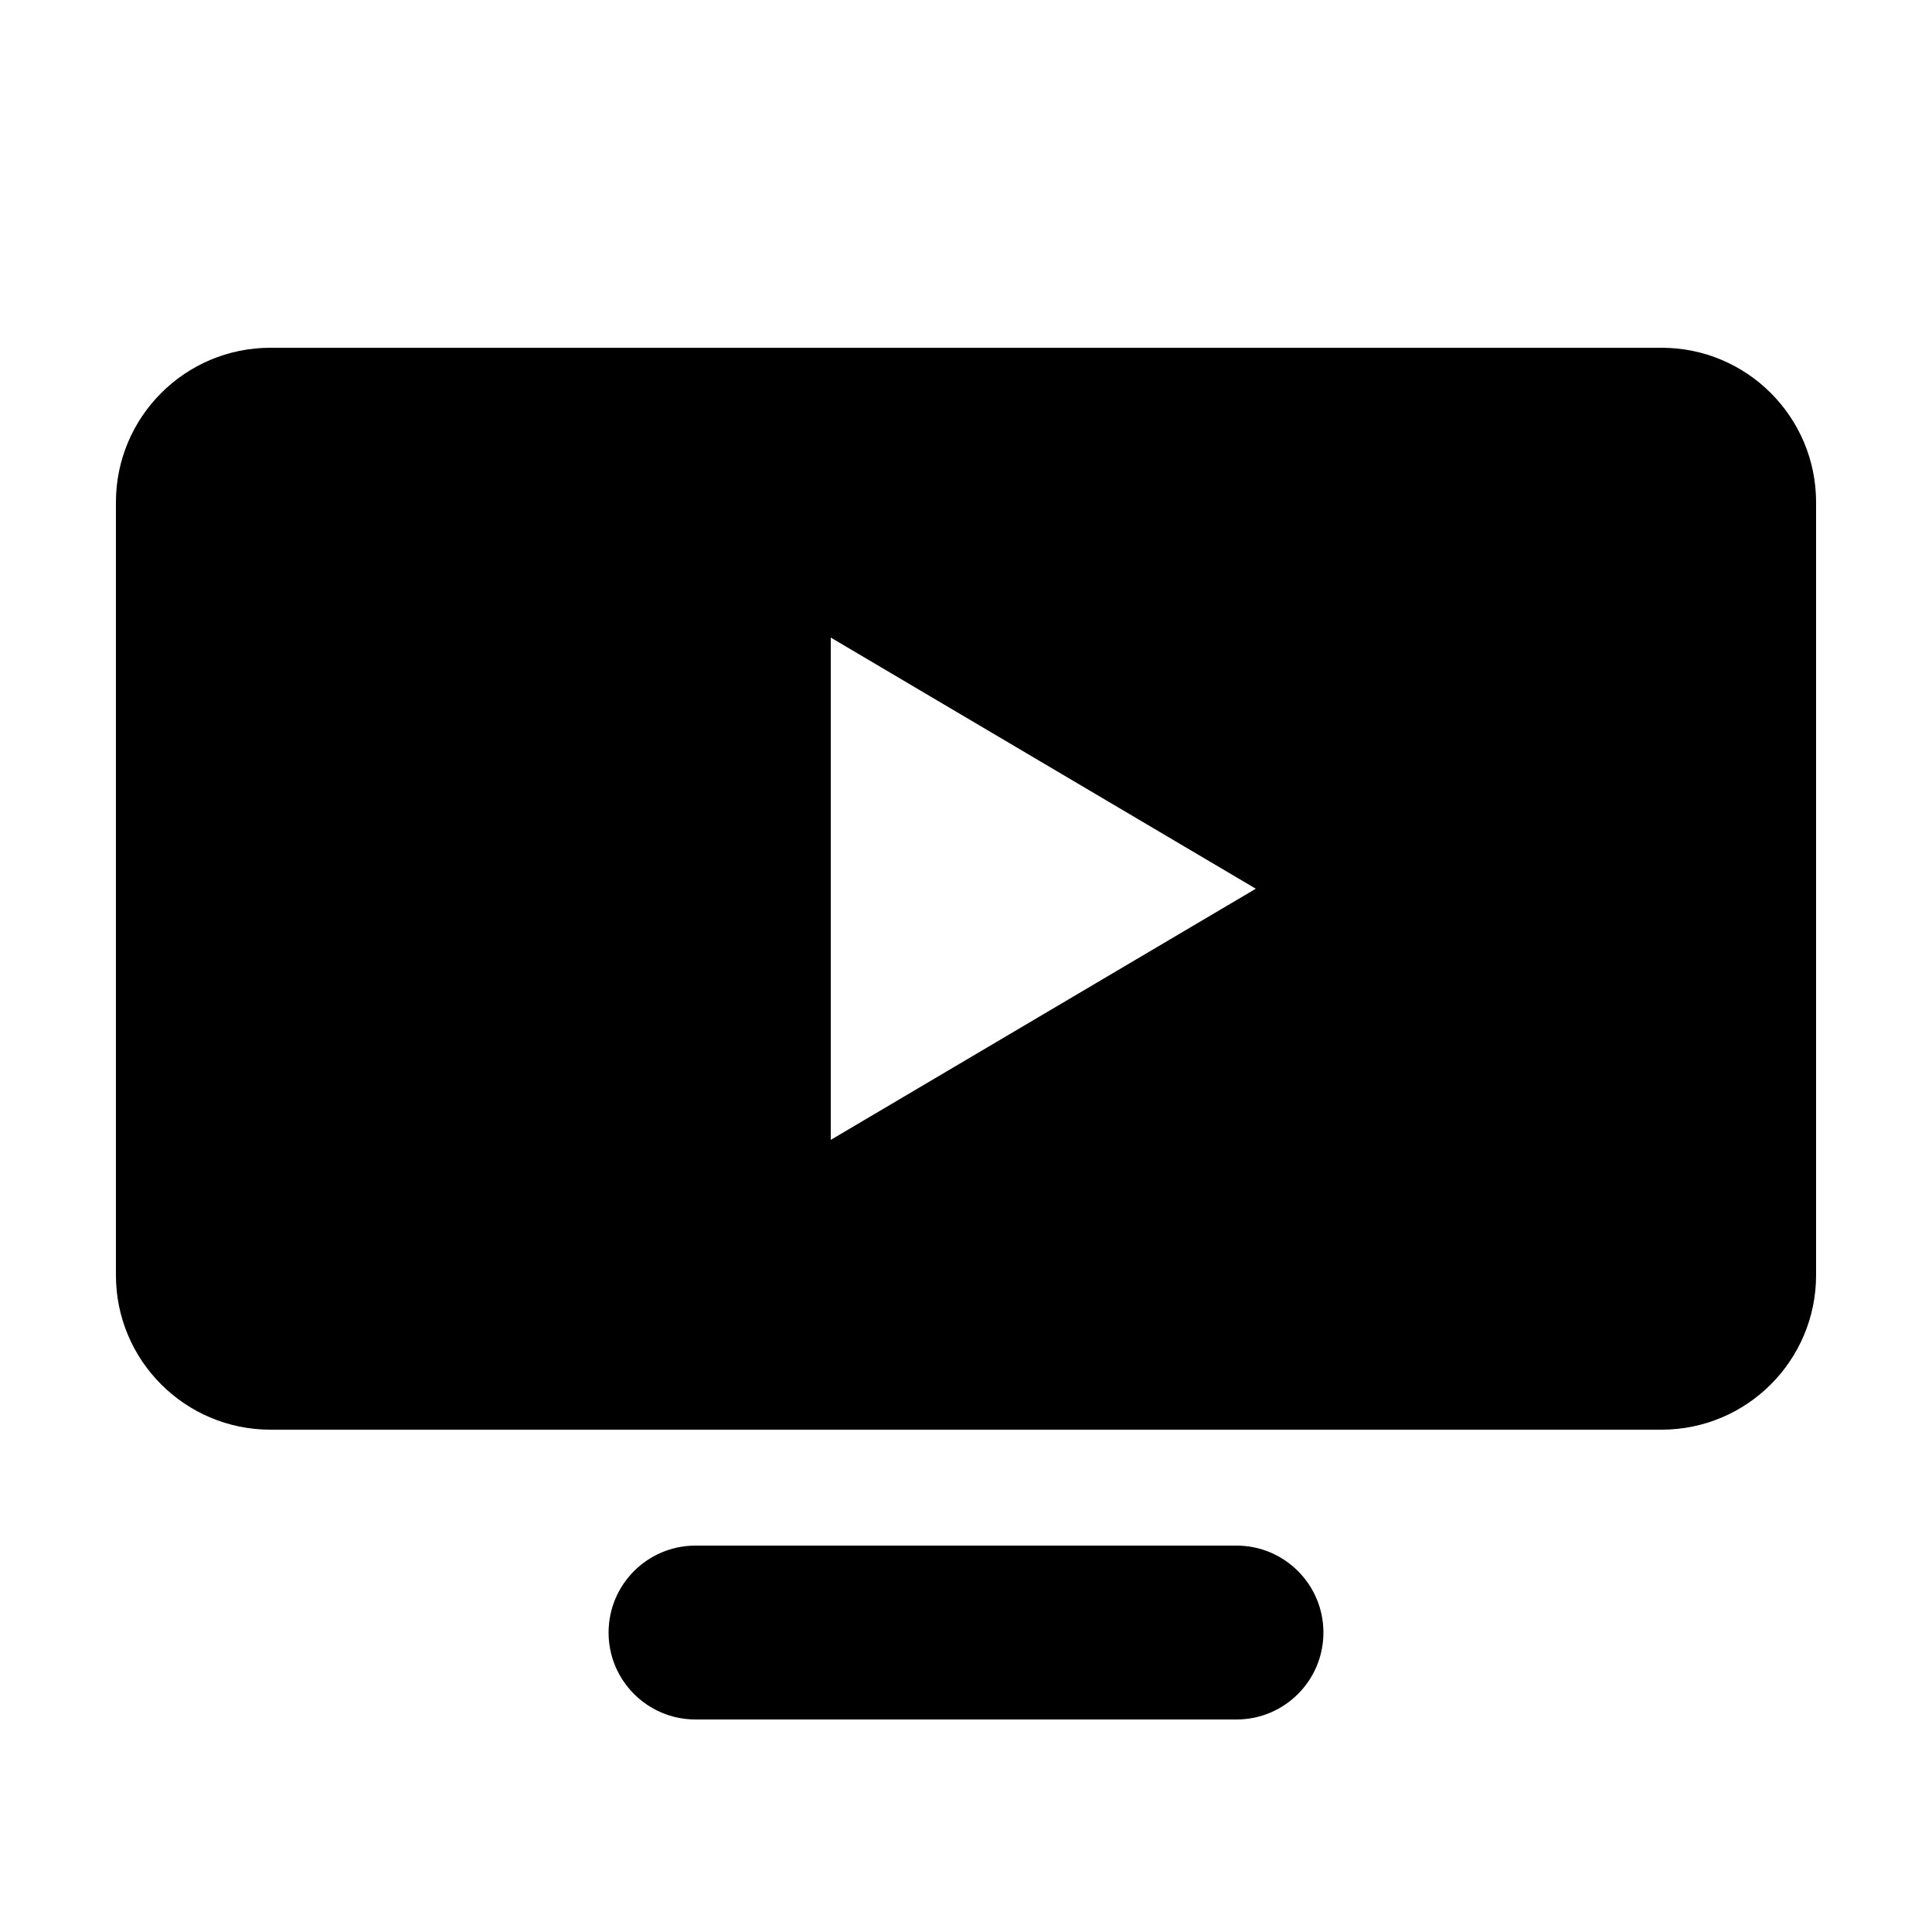
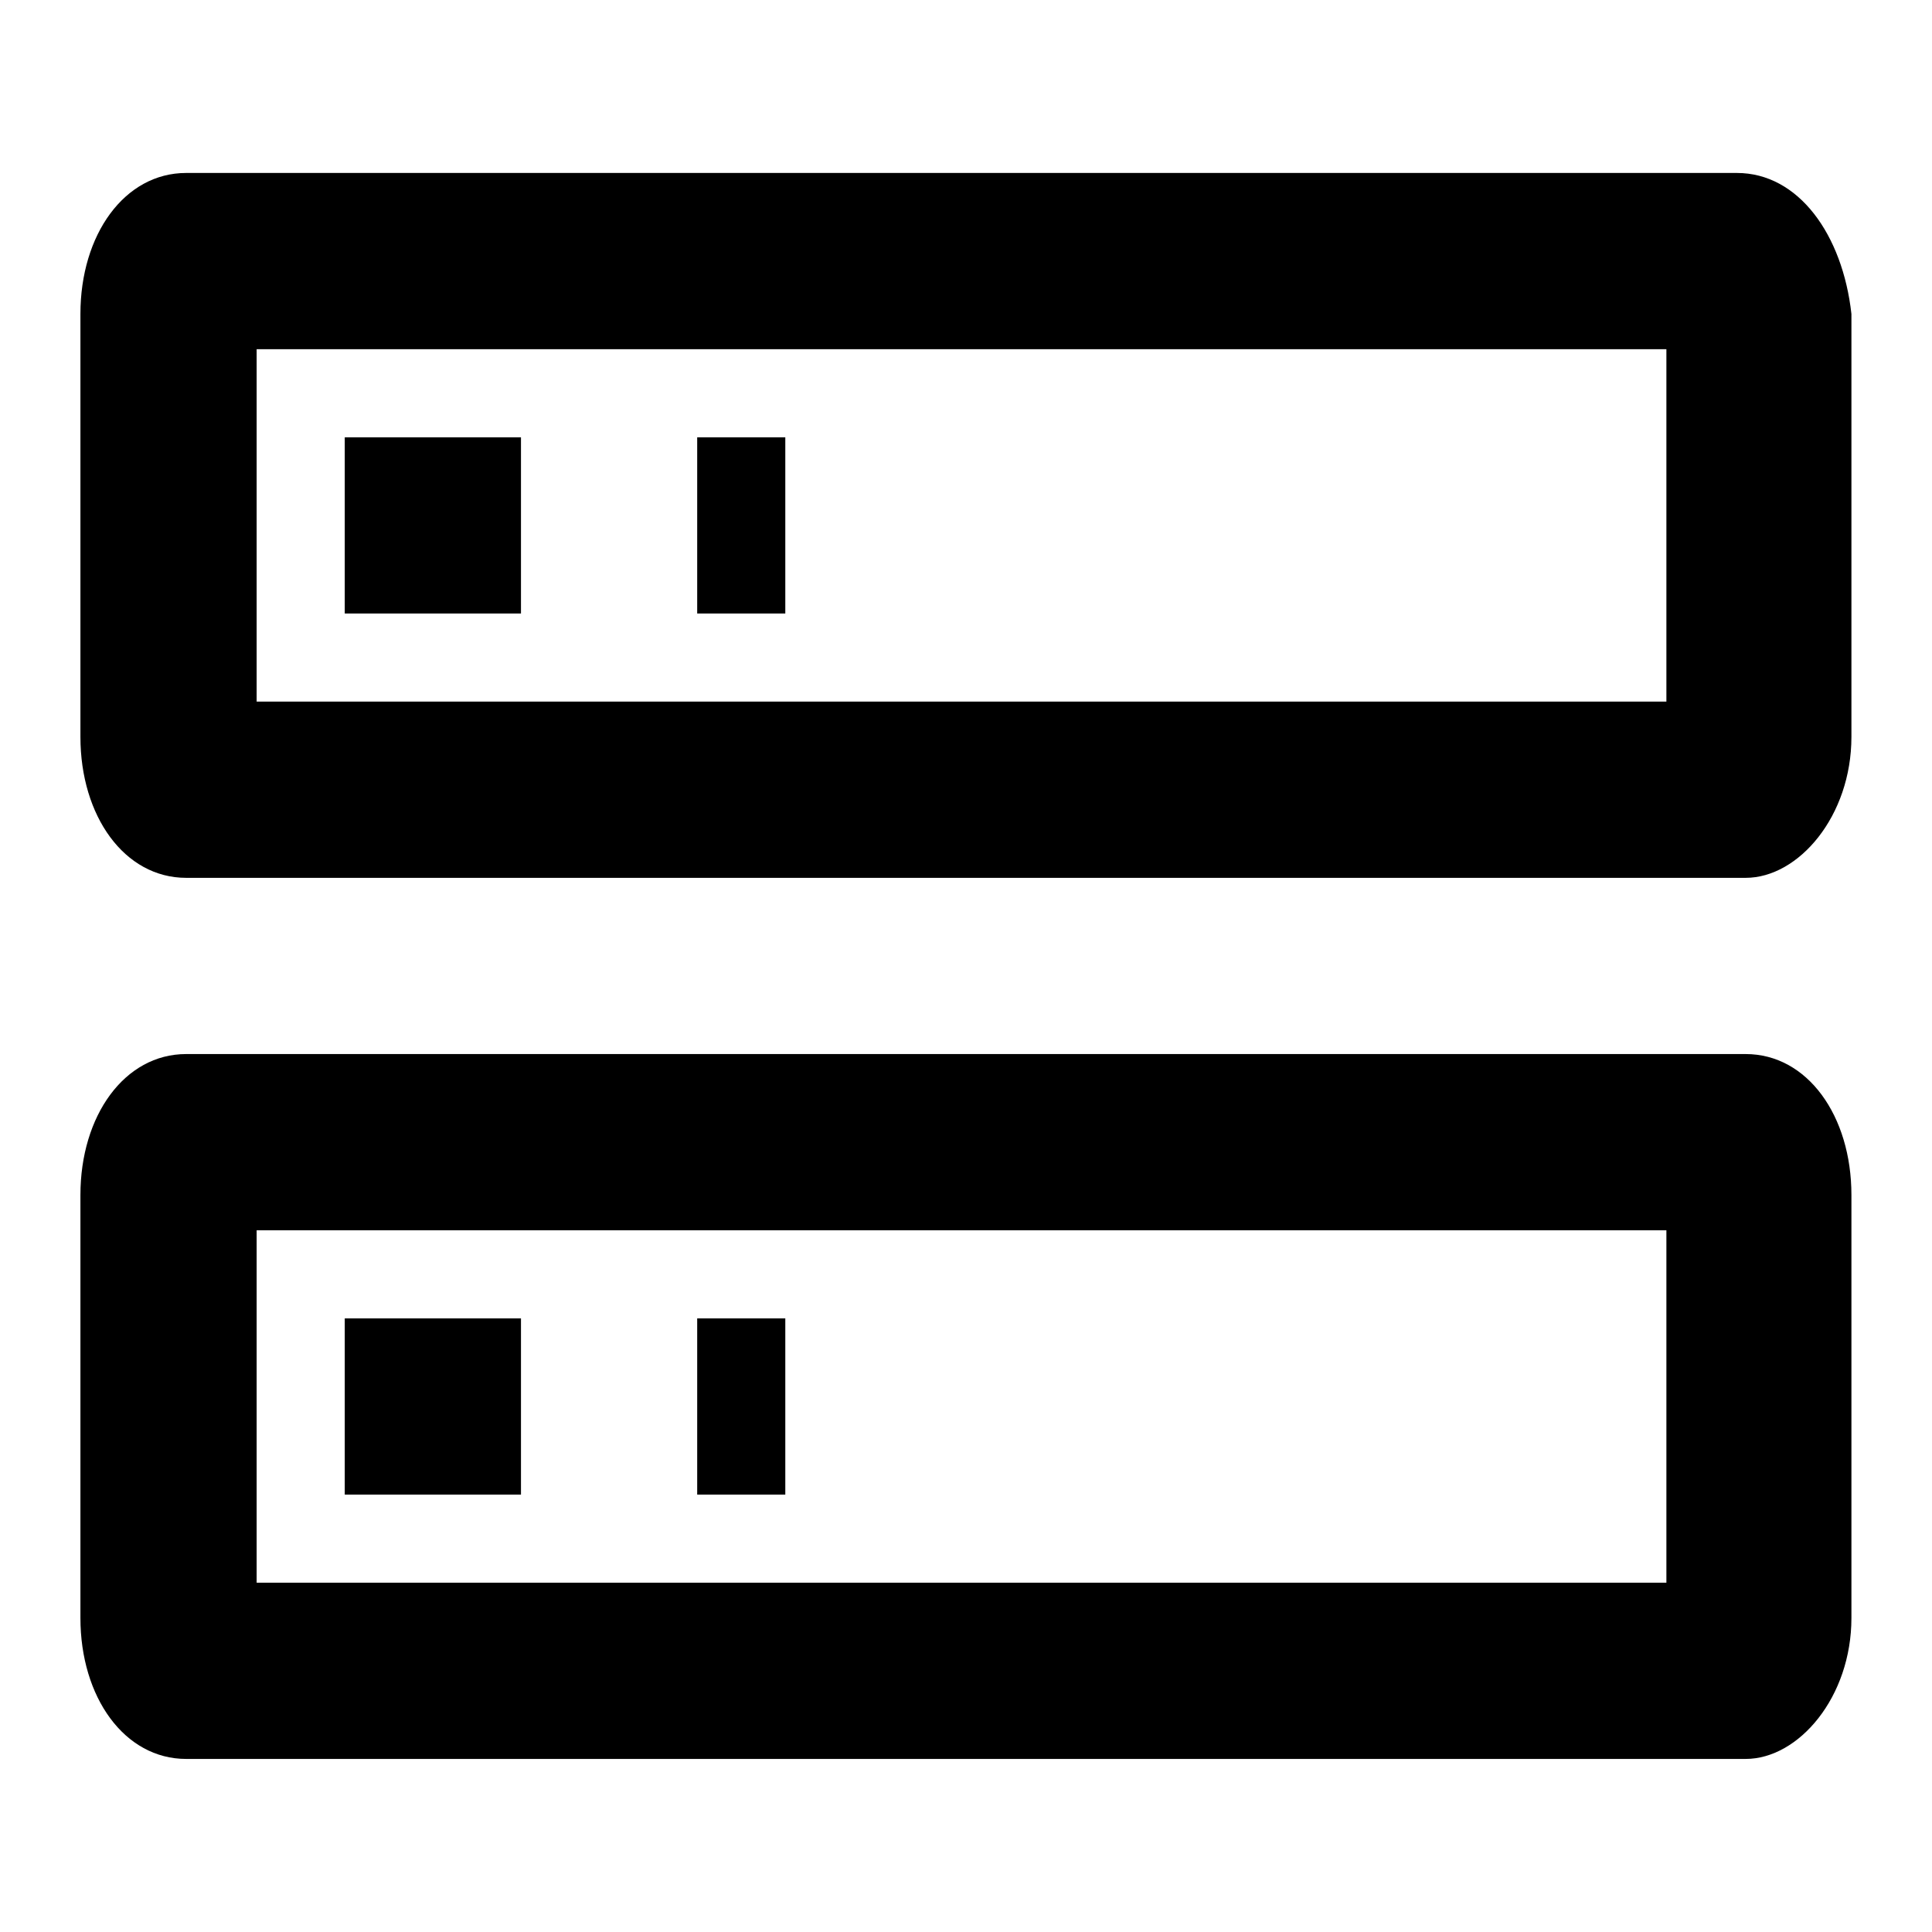
- <svg xmlns="http://www.w3.org/2000/svg" viewBox="0 0 100 100">
-   <g fill="#000000">
-     <path d="M14 18h72a8 8 0 0 1 8 8v40a8 8 0 0 1-8 8H14a8 8 0 0 1-8-8V26a8 8 0 0 1 8-8zm29 15v26l22-13z" />
-     <path d="M36 80h28a4.5 4.5 0 0 1 0 9H36a4.5 4.5 0 0 1 0-9z" />
+ <svg xmlns="http://www.w3.org/2000/svg" viewBox="0 0 960 960">
+   <g transform="translate(-47.6 -45.4) scale(43.7811)">
+     <path fill="#000000" d="M2 4.6V9.4C2 10.3 2.5 11 3.2 11H20.9C21.5 11 22.1 10.3 22.1 9.4V4.6C22 3.7 21.5 3 20.8 3H3.2C2.5 3 2 3.7 2 4.6M10 8V6H9V8H10M5 8H7V6H5V8M20 9H4V5H20V9M2 14.6V19.4C2 20.3 2.5 21 3.2 21H20.9C21.5 21 22.1 20.3 22.1 19.4V14.6C22.1 13.7 21.6 13 20.9 13H3.2C2.5 13 2 13.7 2 14.6M10 18V16H9V18H10M5 18H7V16H5V18M20 19H4V15H20V19Z" />
  </g>
</svg>
